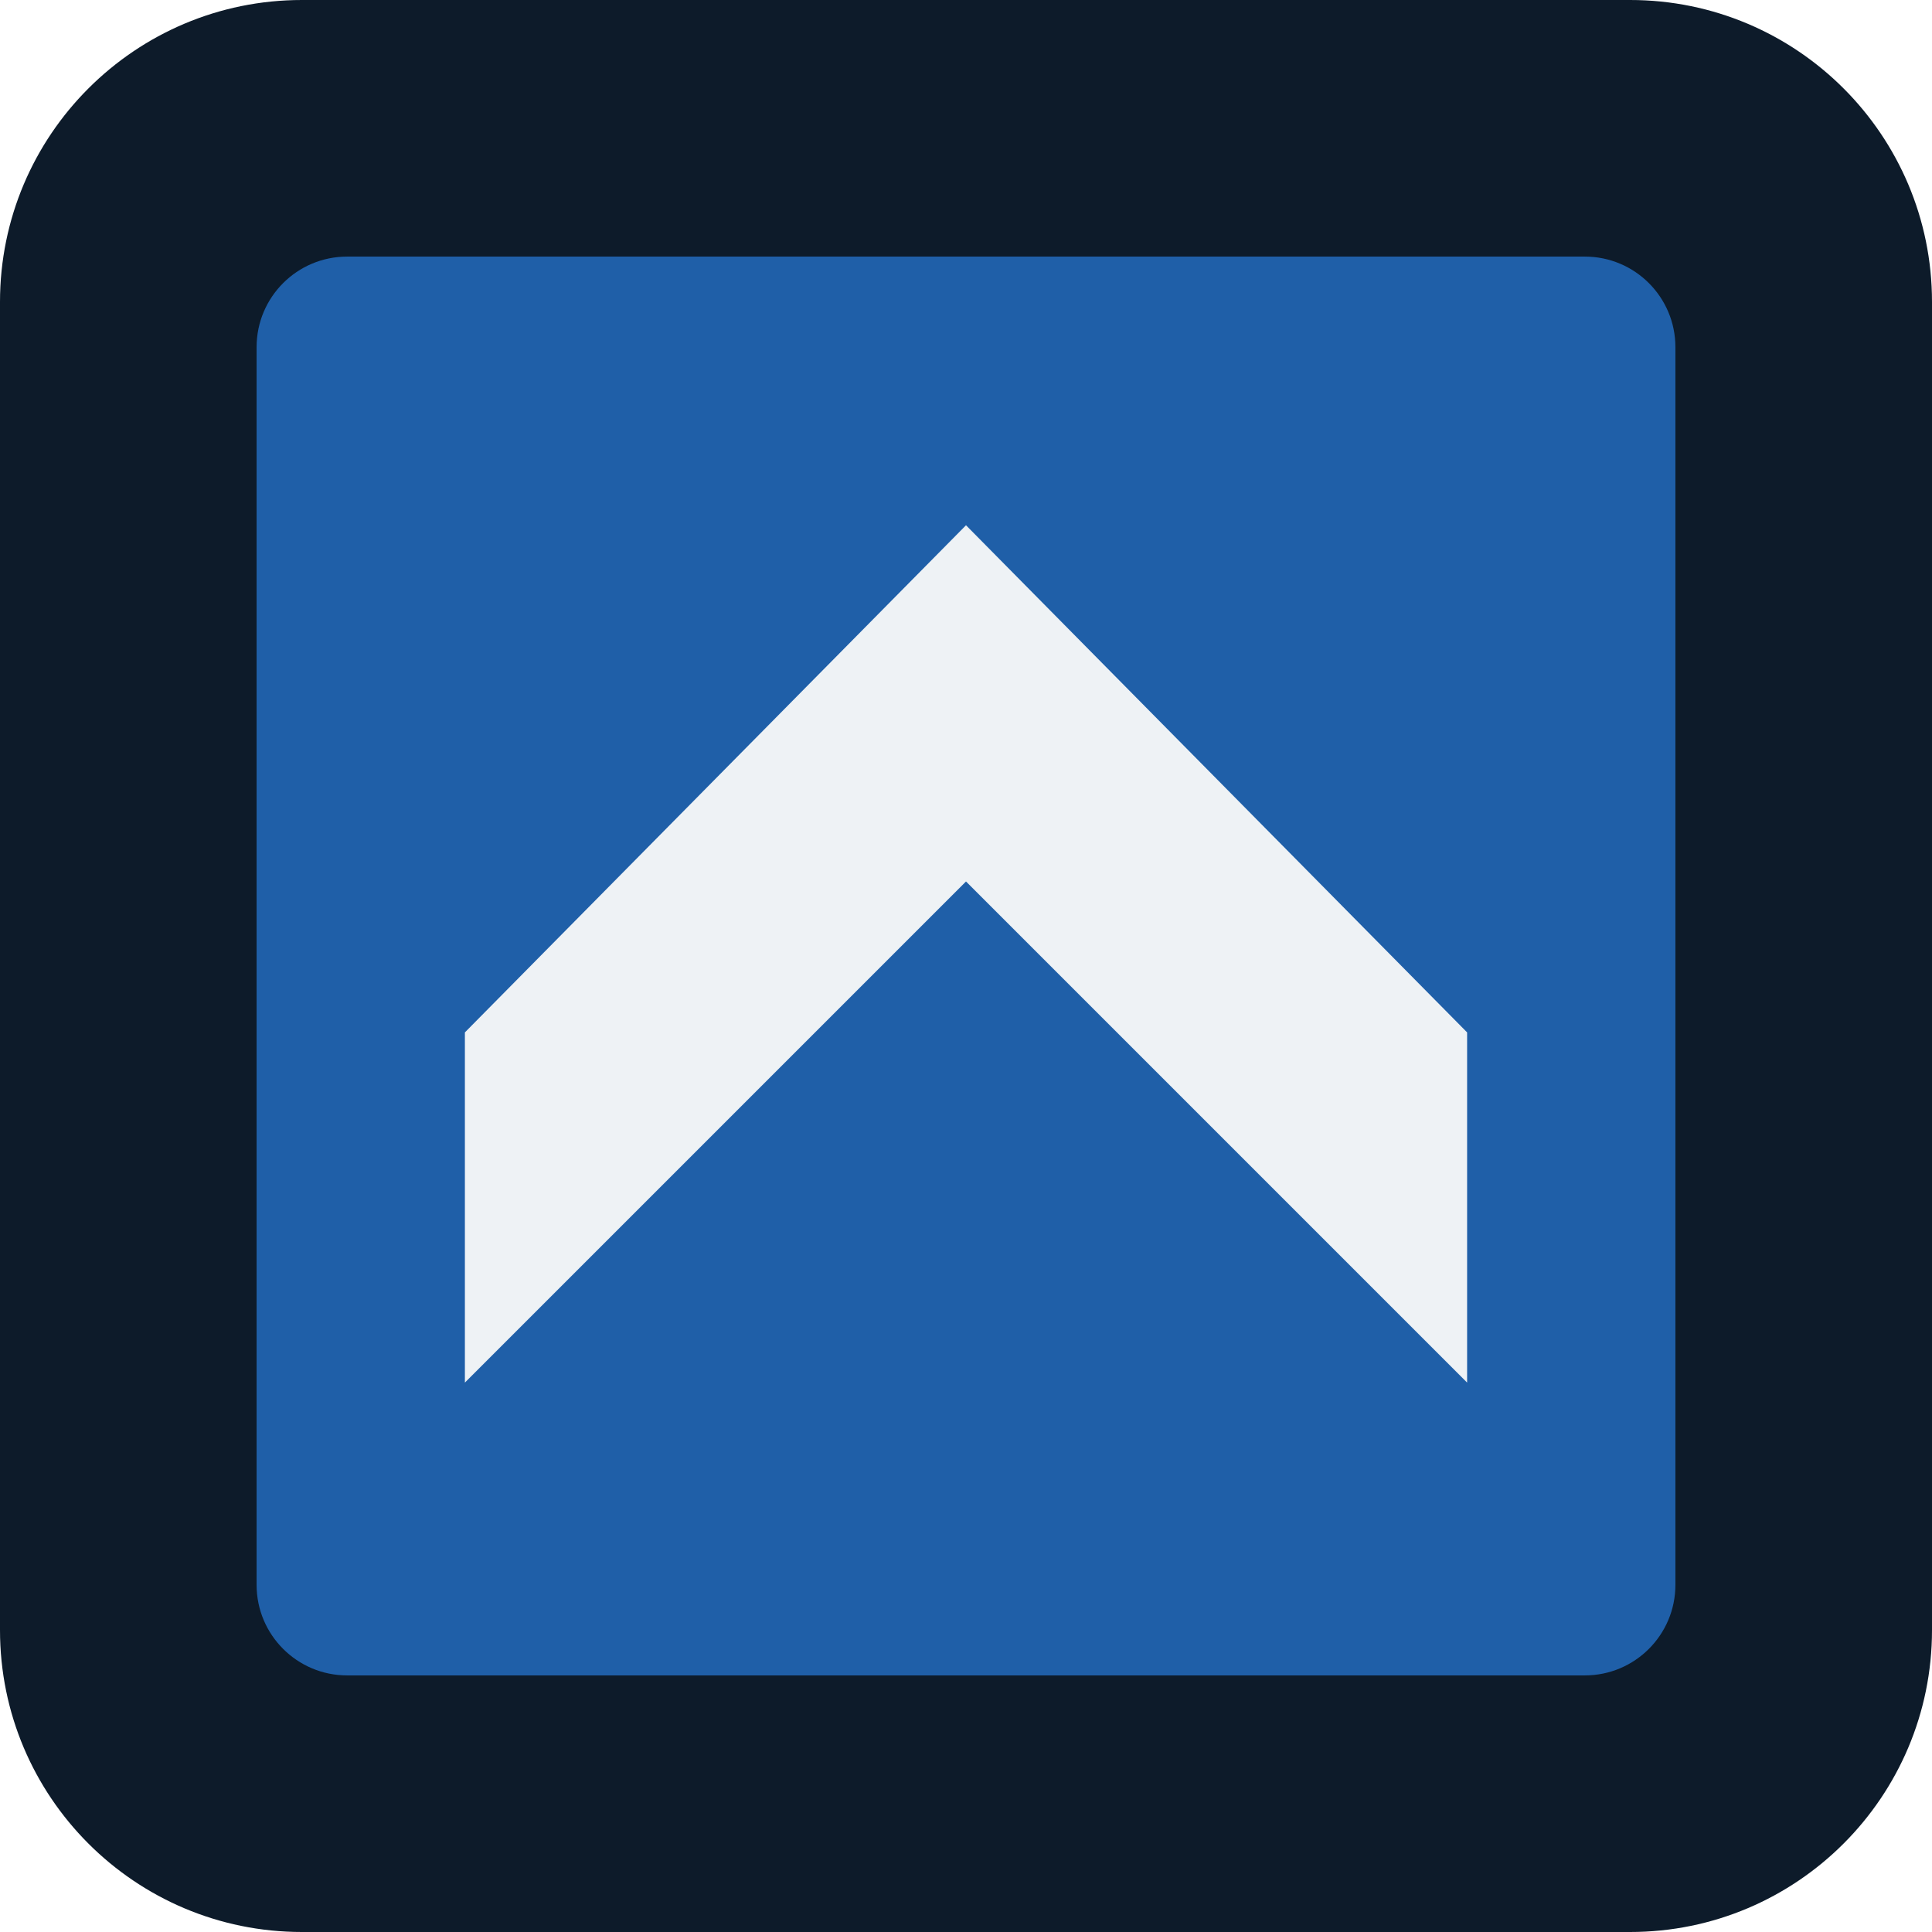
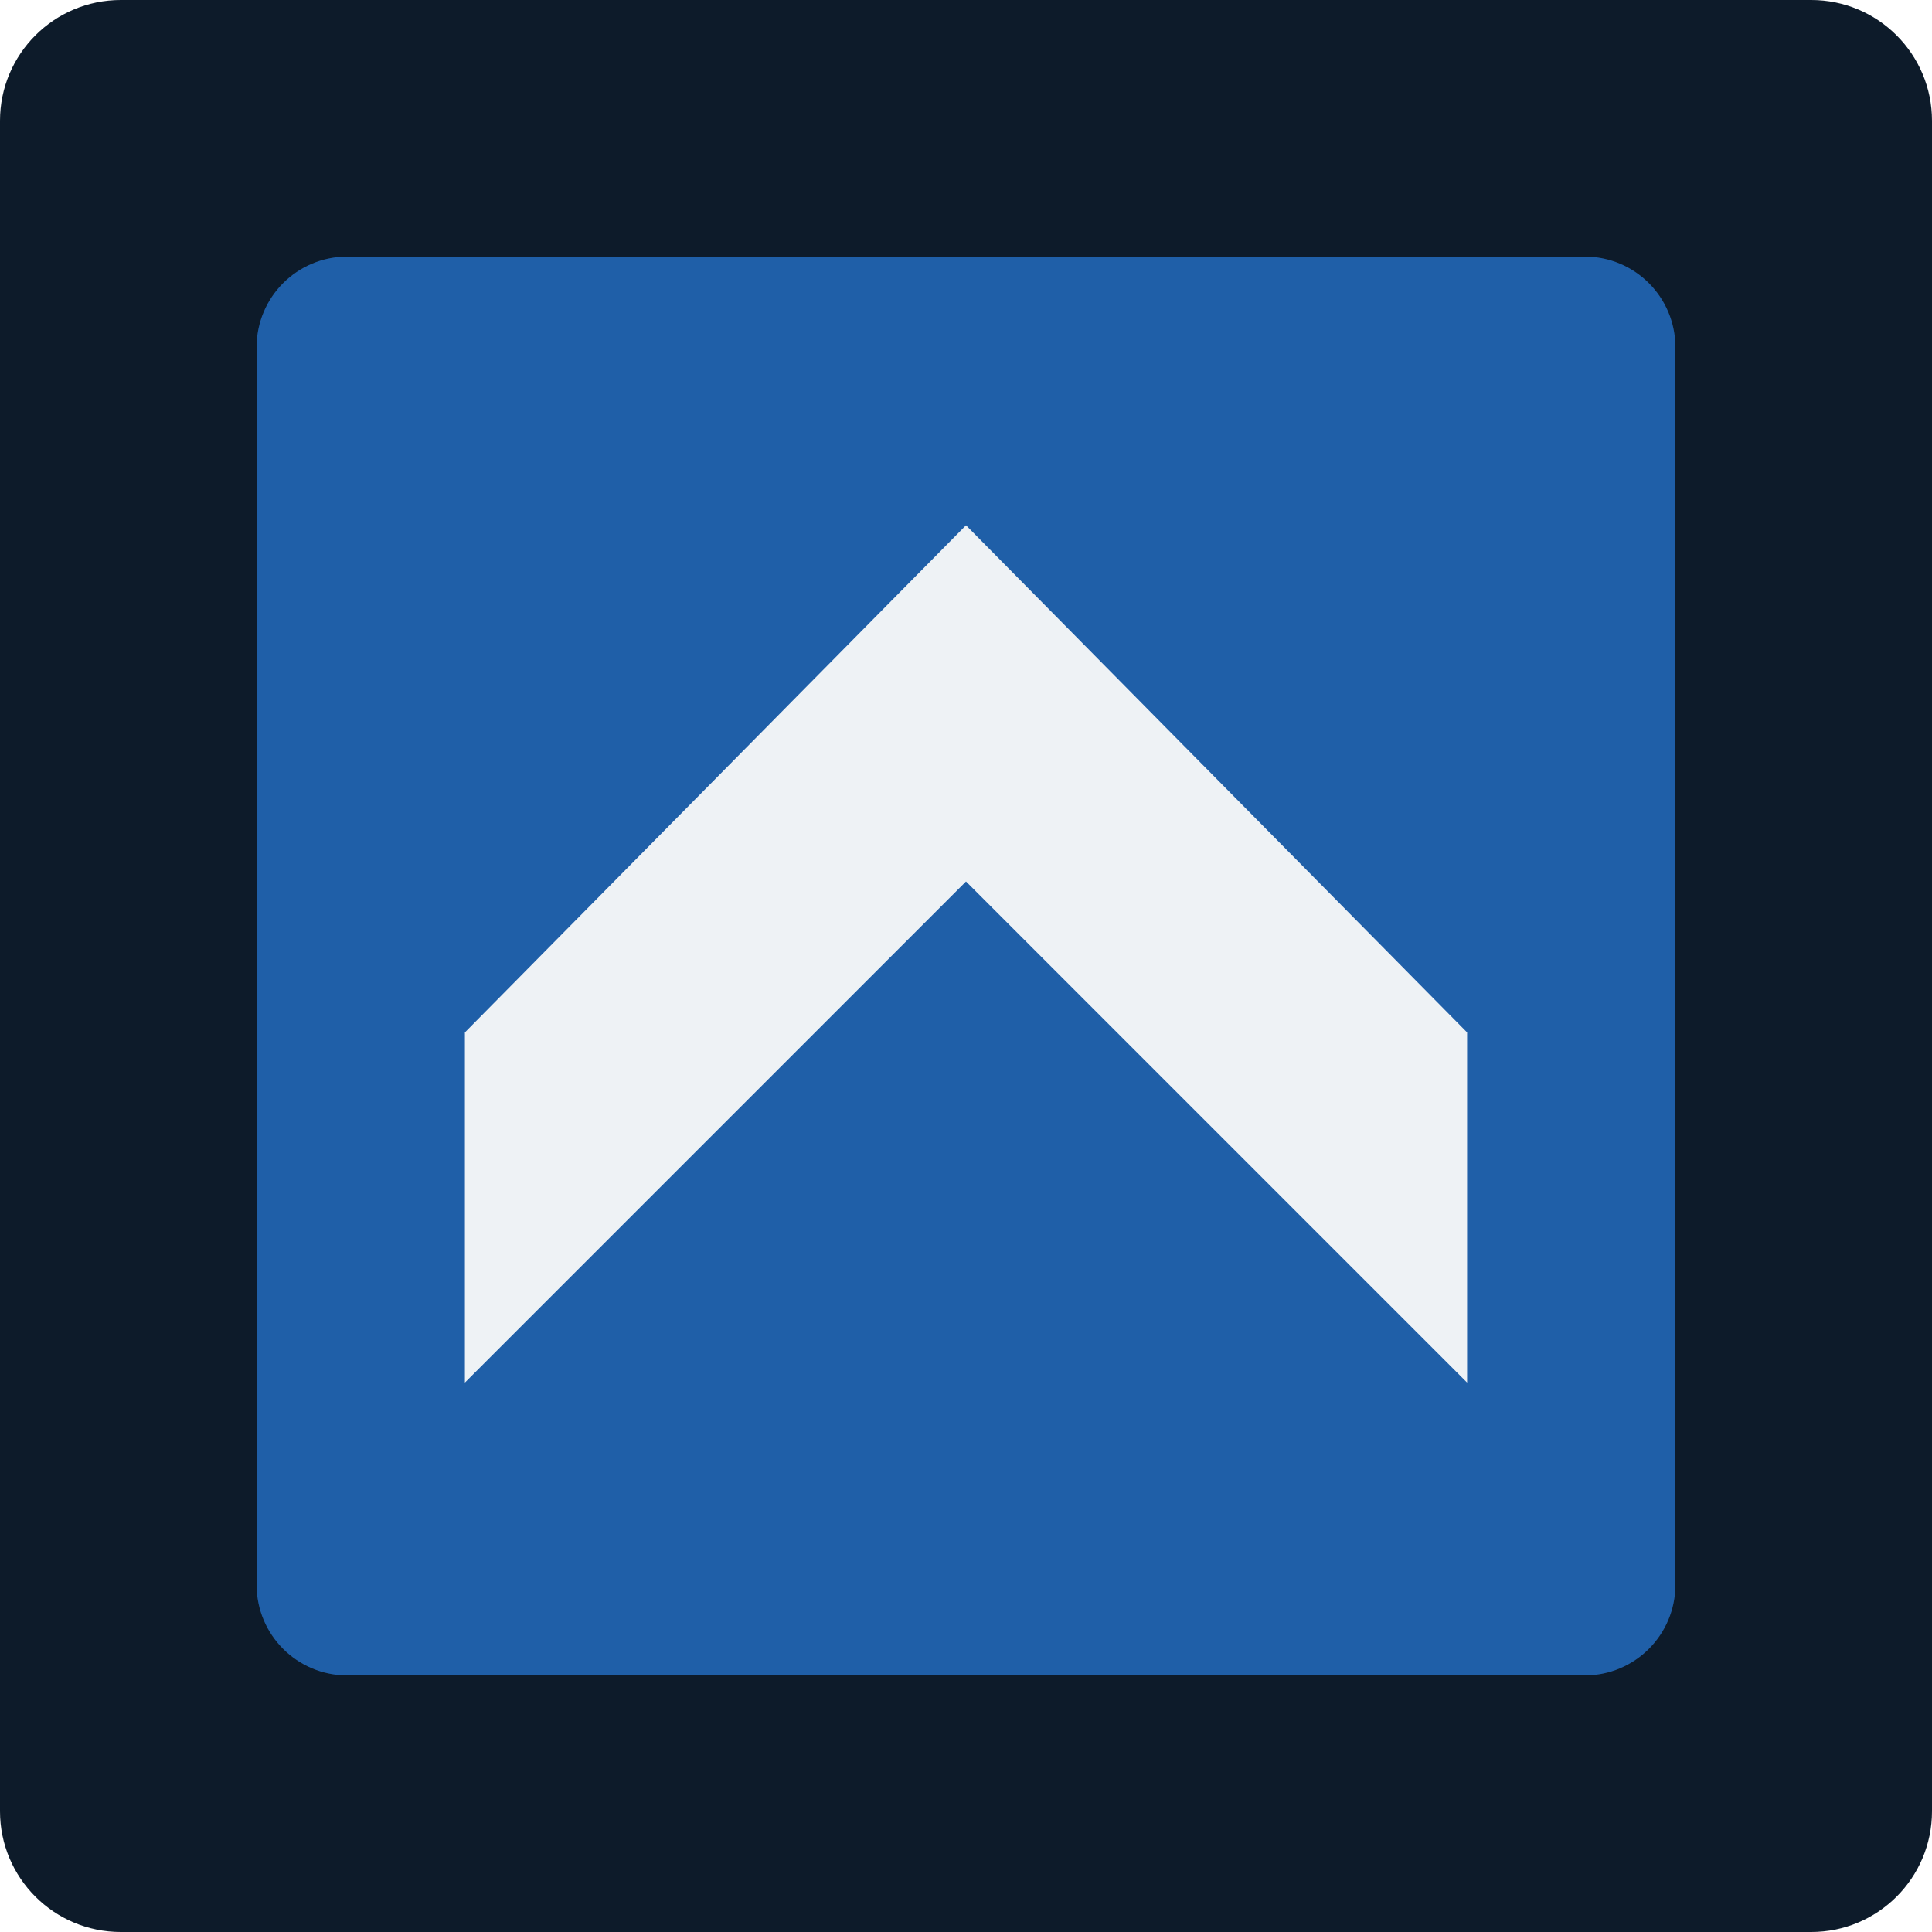
<svg xmlns="http://www.w3.org/2000/svg" viewBox="0 0 32 32" role="img" aria-label="macOS Updates">
  <style>.b{fill:#0D1B2A}.l{fill:#1F5FA8}.g{fill:#EEF2F5}@media (prefers-color-scheme:dark){.b{fill:#1B2B3E}.l{fill:#5DB0FF}.g{fill:#0D1B2A}}</style>
-   <rect class="b" width="32" height="32" rx="5" />
+   <rect class="b" width="32" height="32" rx="2" />
  <rect class="l" x="4.25" y="4.25" width="23.5" height="23.5" rx="1.5" />
  <path class="g" d="M16 8.7L24.3 17.1V22.9L16 14.6L7.7 22.9V17.1Z" />
</svg>
